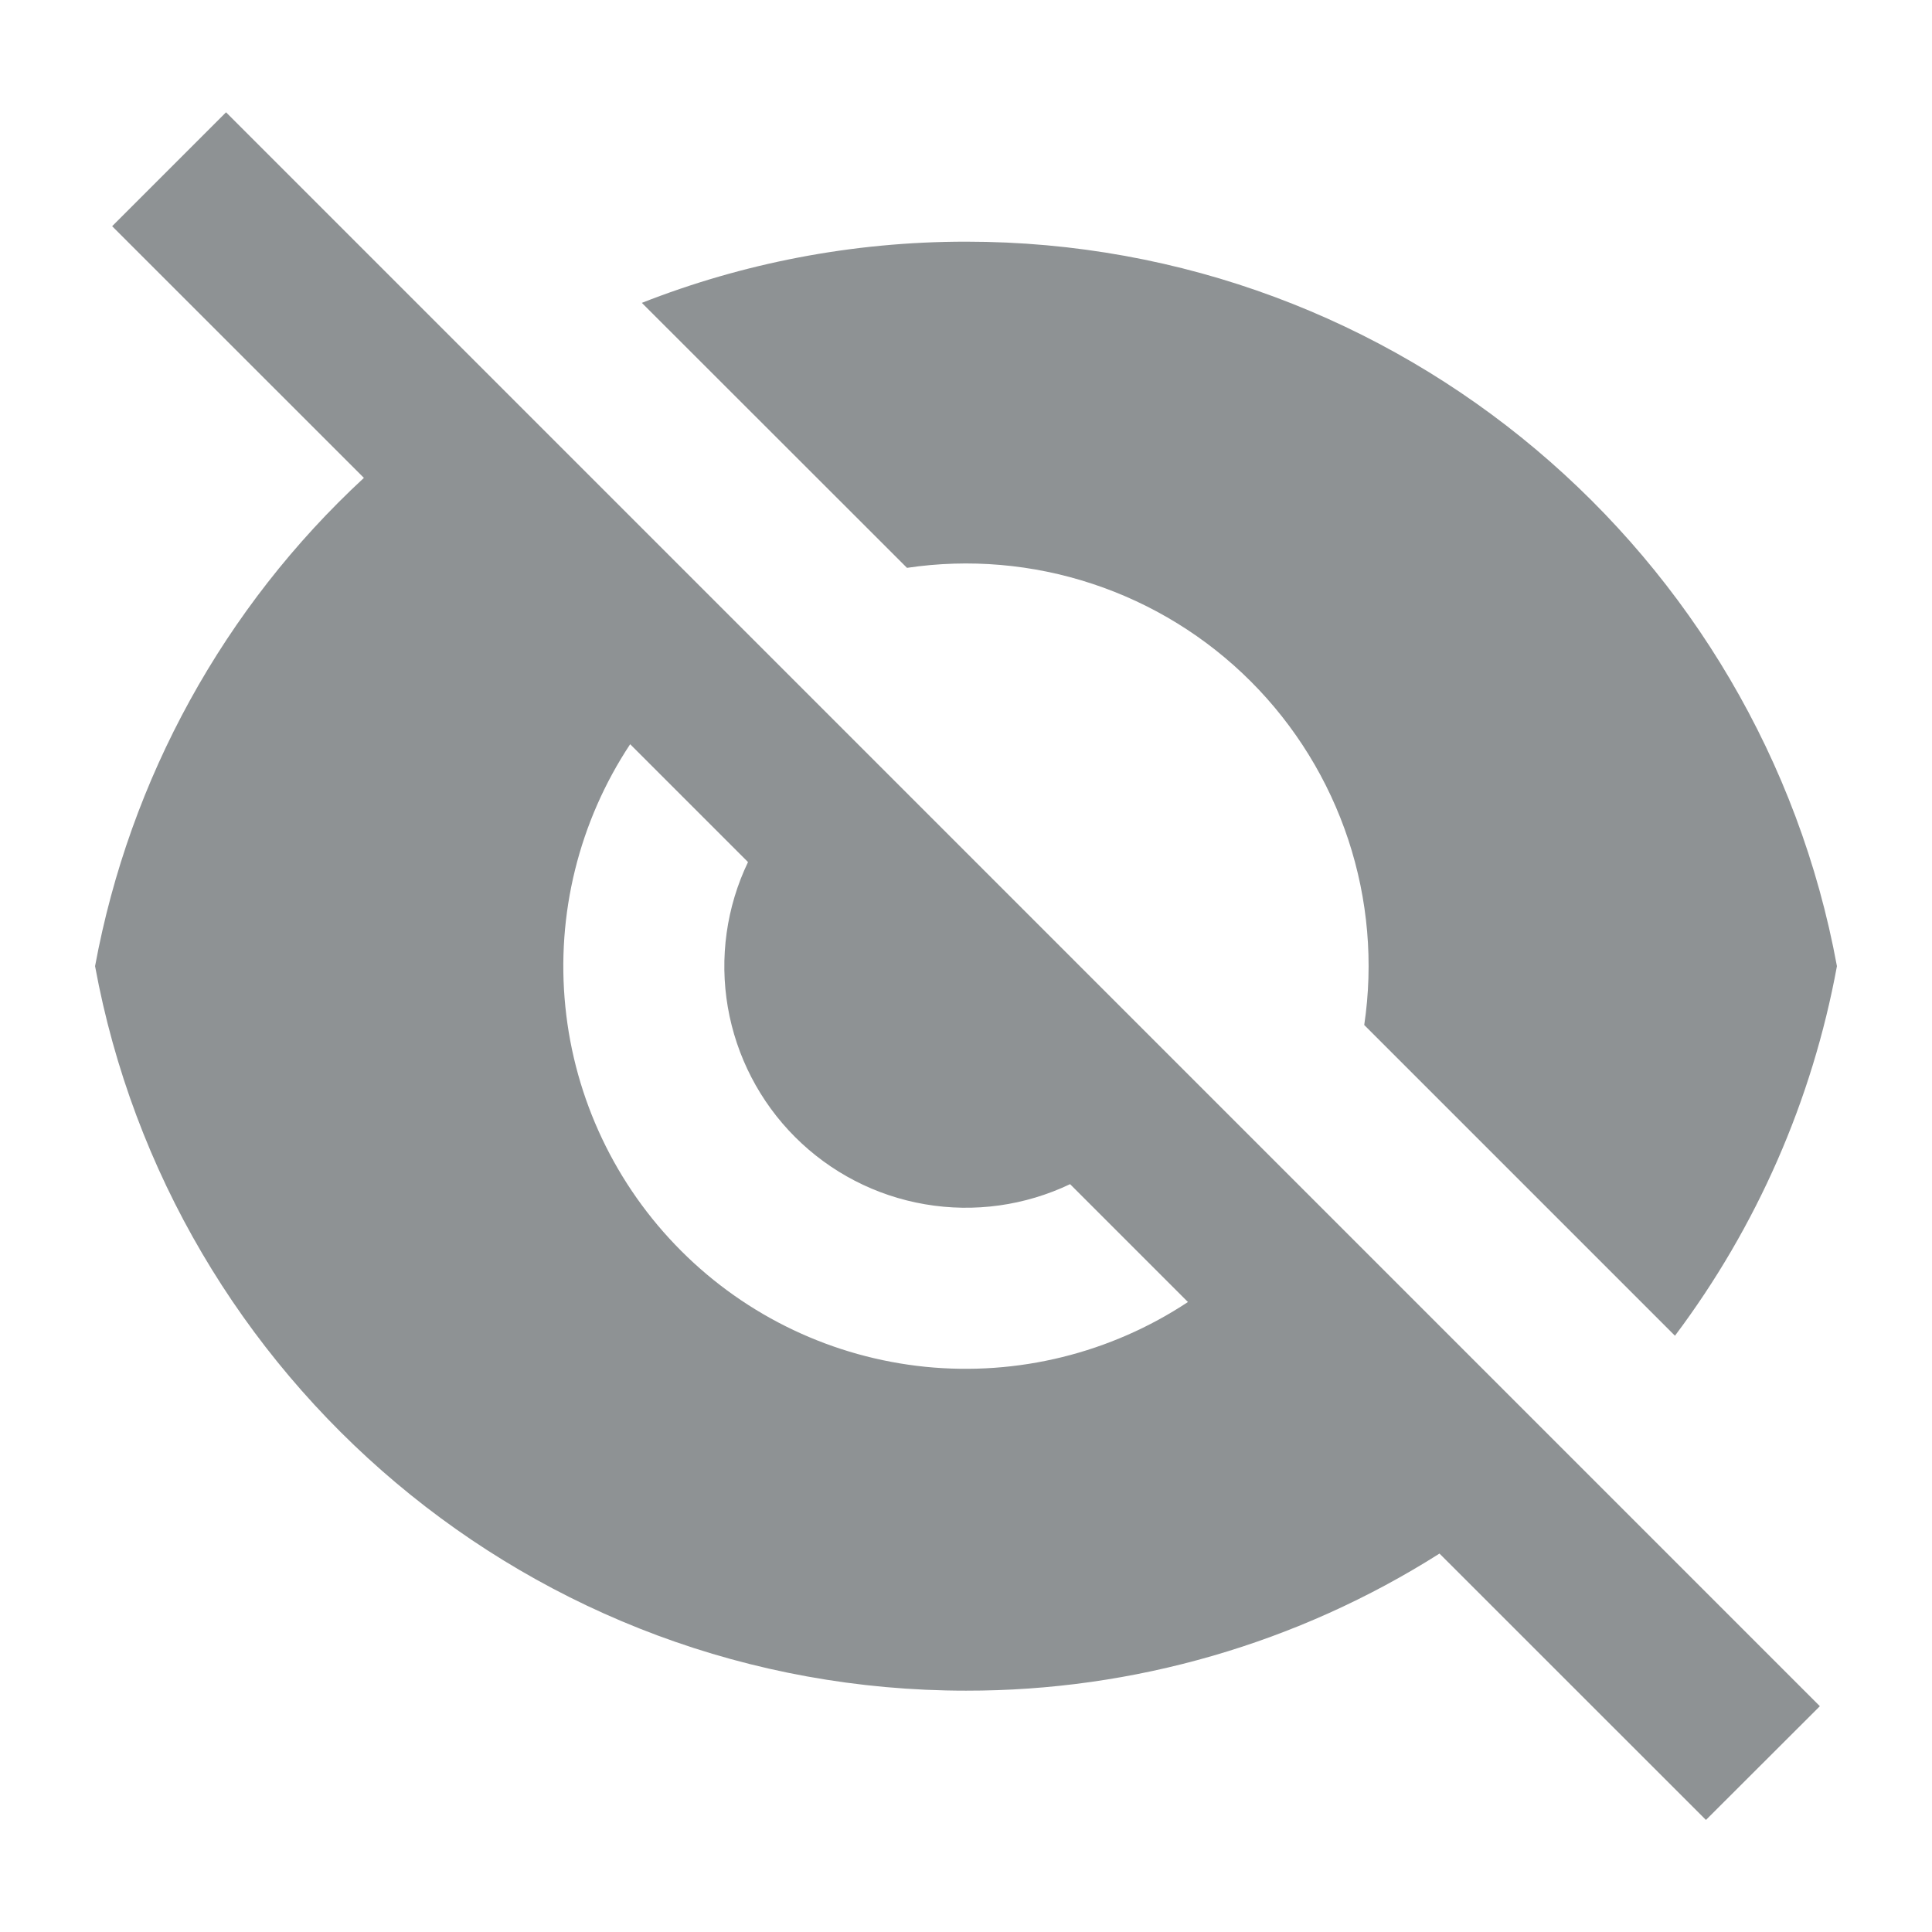
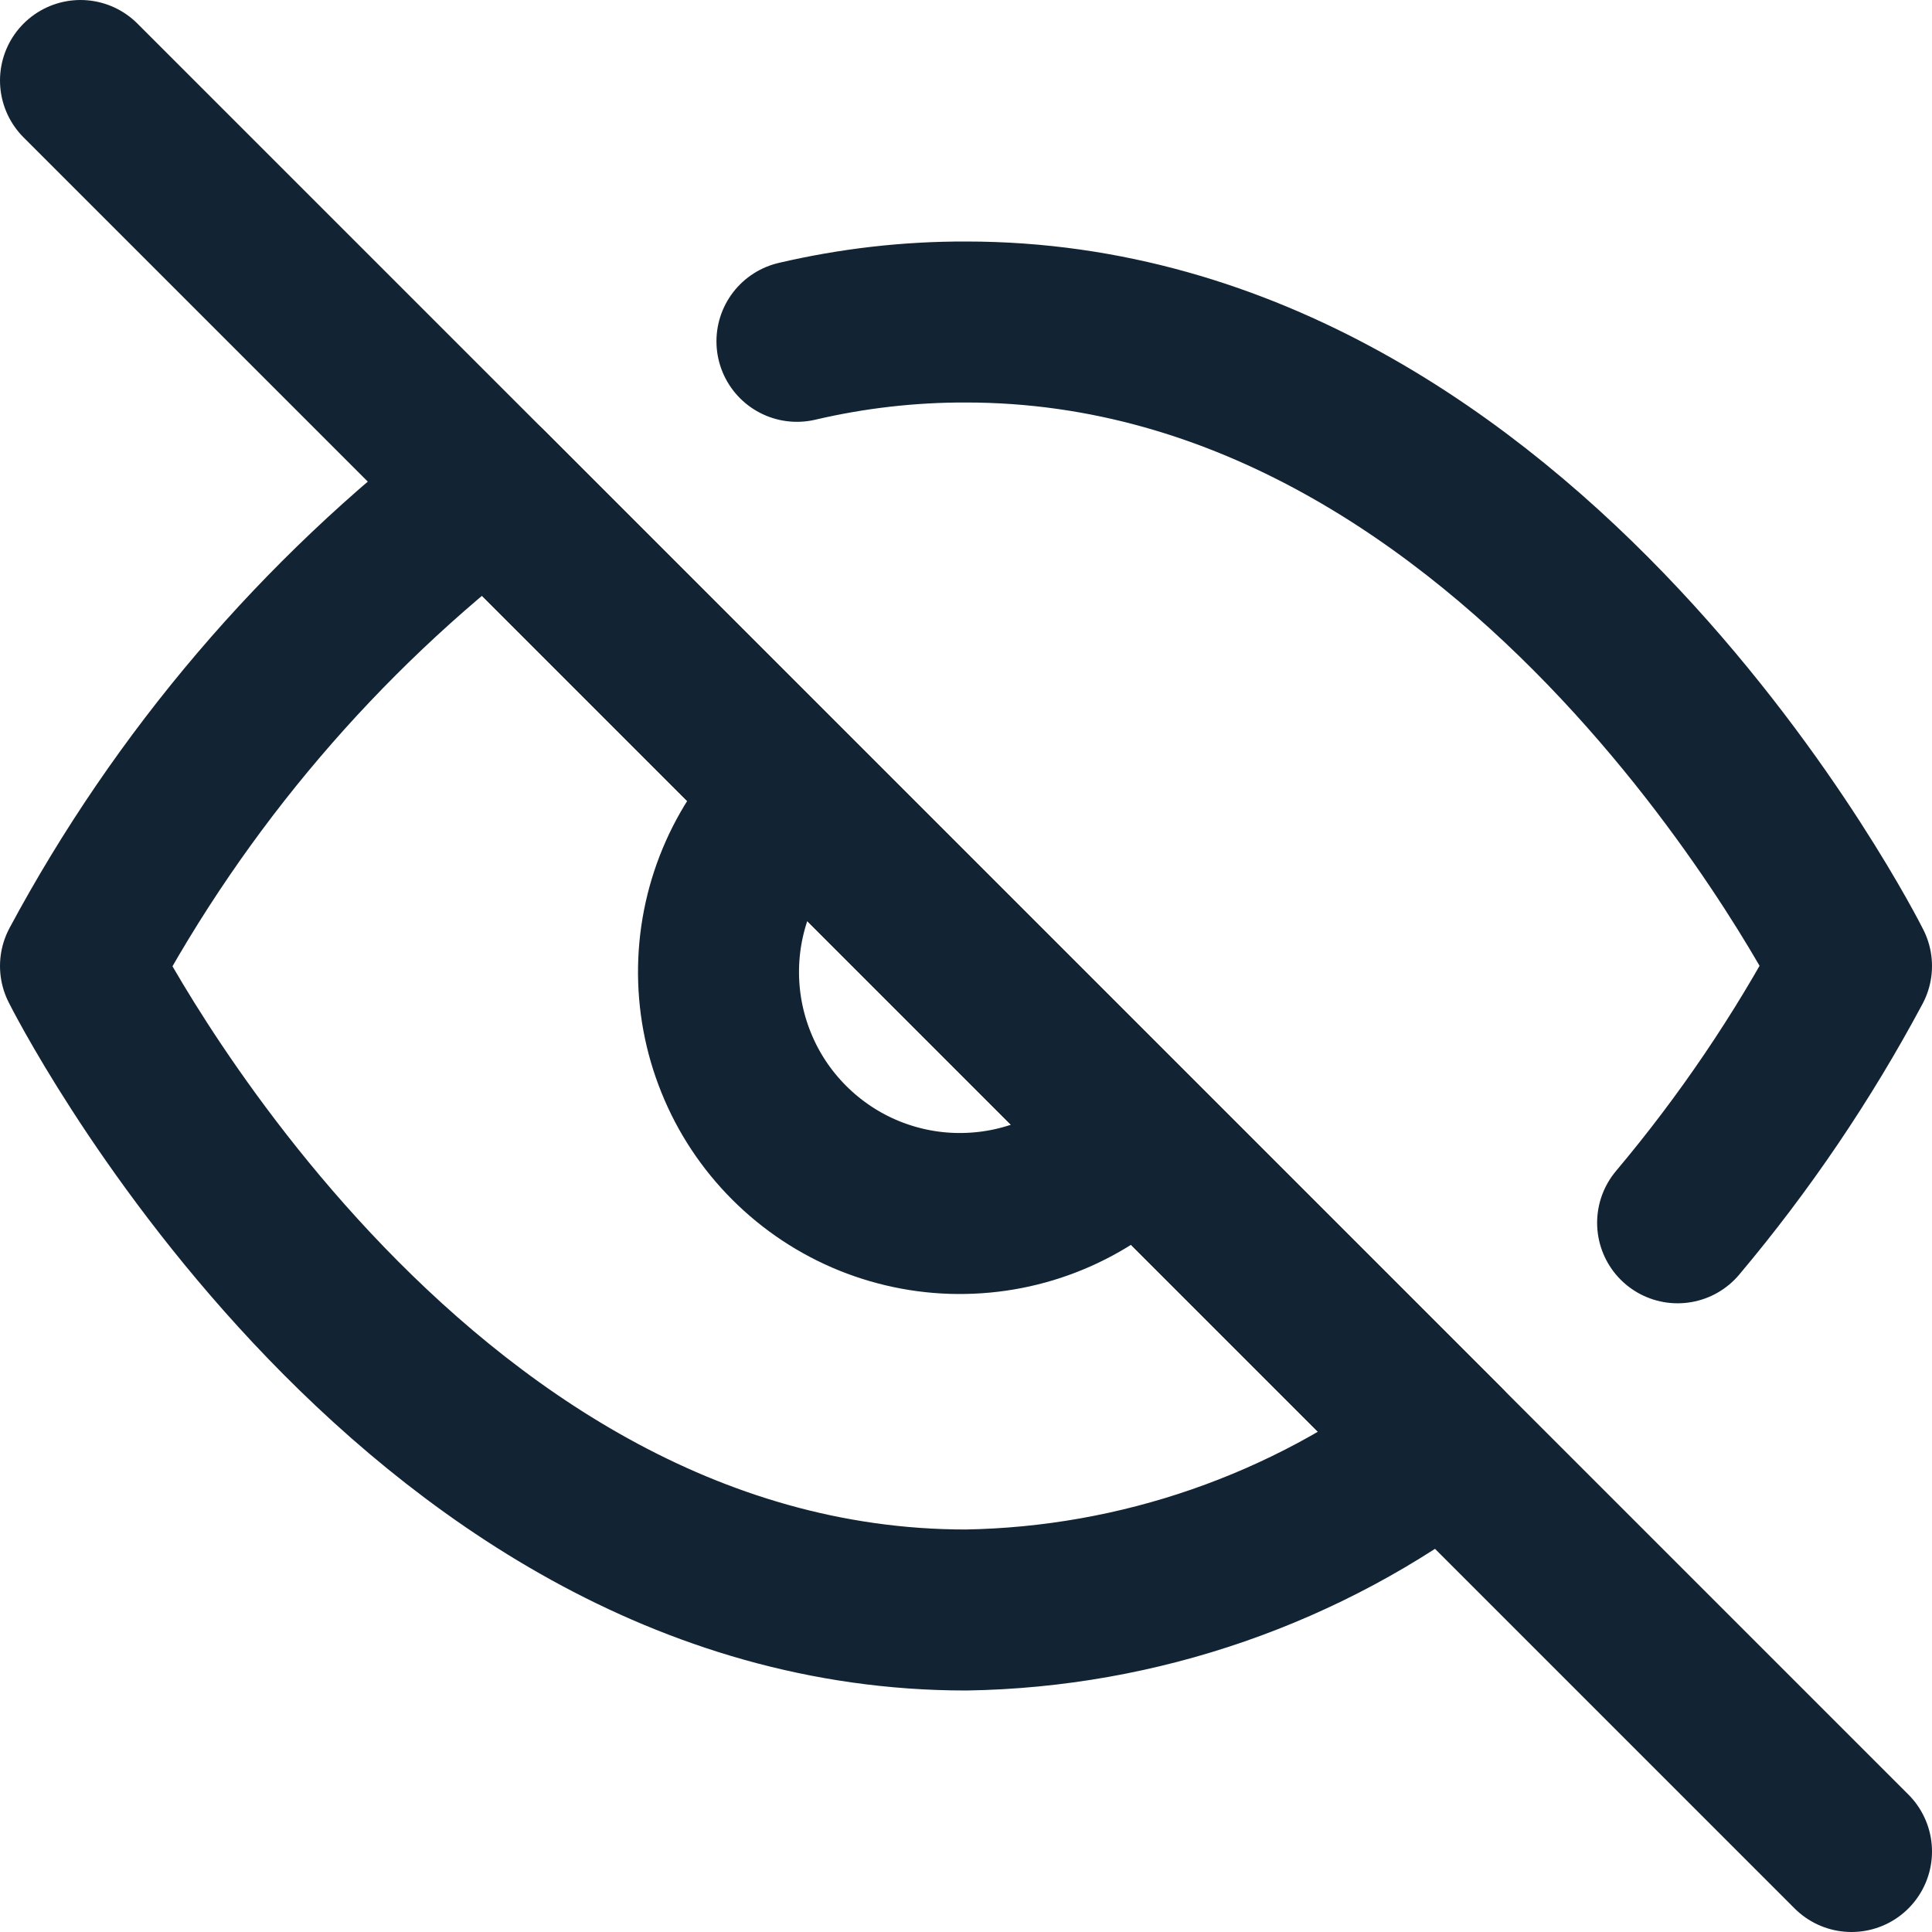
- <svg width="24" height="24" viewBox="0 0 24 24" fill="none">
-   <path d="M4.52 5.936L1.393 2.81L2.808 1.395L22.607 21.195L21.192 22.608L17.882 19.299C16.123 20.414 14.083 21.005 12 21.002C6.608 21.002 2.122 17.122 1.181 12.002C1.611 9.672 2.783 7.544 4.521 5.936H4.52ZM14.757 16.174L13.293 14.71C12.733 14.977 12.104 15.065 11.492 14.96C10.88 14.856 10.316 14.564 9.877 14.125C9.438 13.686 9.146 13.121 9.041 12.51C8.936 11.898 9.024 11.268 9.292 10.709L7.828 9.245C7.192 10.206 6.907 11.358 7.023 12.505C7.138 13.652 7.647 14.724 8.462 15.539C9.277 16.355 10.349 16.863 11.496 16.979C12.644 17.094 13.796 16.81 14.757 16.174V16.174ZM7.974 3.762C9.221 3.272 10.58 3.002 12 3.002C17.392 3.002 21.878 6.882 22.819 12.002C22.513 13.667 21.824 15.239 20.807 16.593L16.947 12.733C17.062 11.961 16.994 11.173 16.749 10.431C16.504 9.69 16.089 9.016 15.537 8.464C14.985 7.912 14.311 7.497 13.569 7.252C12.828 7.007 12.039 6.939 11.267 7.054L7.974 3.763V3.762Z" fill="#8E9294" />
+ <svg xmlns="http://www.w3.org/2000/svg" width="24" height="24" viewBox="0 0 24 24" fill="none">
+   <path d="M9.9 4.24C10.588 4.079 11.293 3.998 12 4C19 4 23 12 23 12C22.393 13.136 21.669 14.205 20.84 15.19M14.12 14.12C13.845 14.415 13.514 14.651 13.146 14.815C12.778 14.979 12.381 15.067 11.978 15.074C11.575 15.082 11.175 15.007 10.802 14.857C10.428 14.706 10.089 14.481 9.804 14.196C9.519 13.911 9.294 13.572 9.144 13.198C8.993 12.825 8.919 12.425 8.926 12.022C8.933 11.619 9.021 11.222 9.185 10.854C9.349 10.486 9.585 10.155 9.88 9.88M17.94 17.94C16.231 19.243 14.149 19.965 12 20C5 20 1 12 1 12C2.244 9.682 3.969 7.657 6.06 6.06L17.94 17.94Z" stroke="#122434" stroke-width="2" stroke-linecap="round" stroke-linejoin="round" />
+   <path d="M1 1L23 23" stroke="#122434" stroke-width="2" stroke-linecap="round" stroke-linejoin="round" />
</svg>
